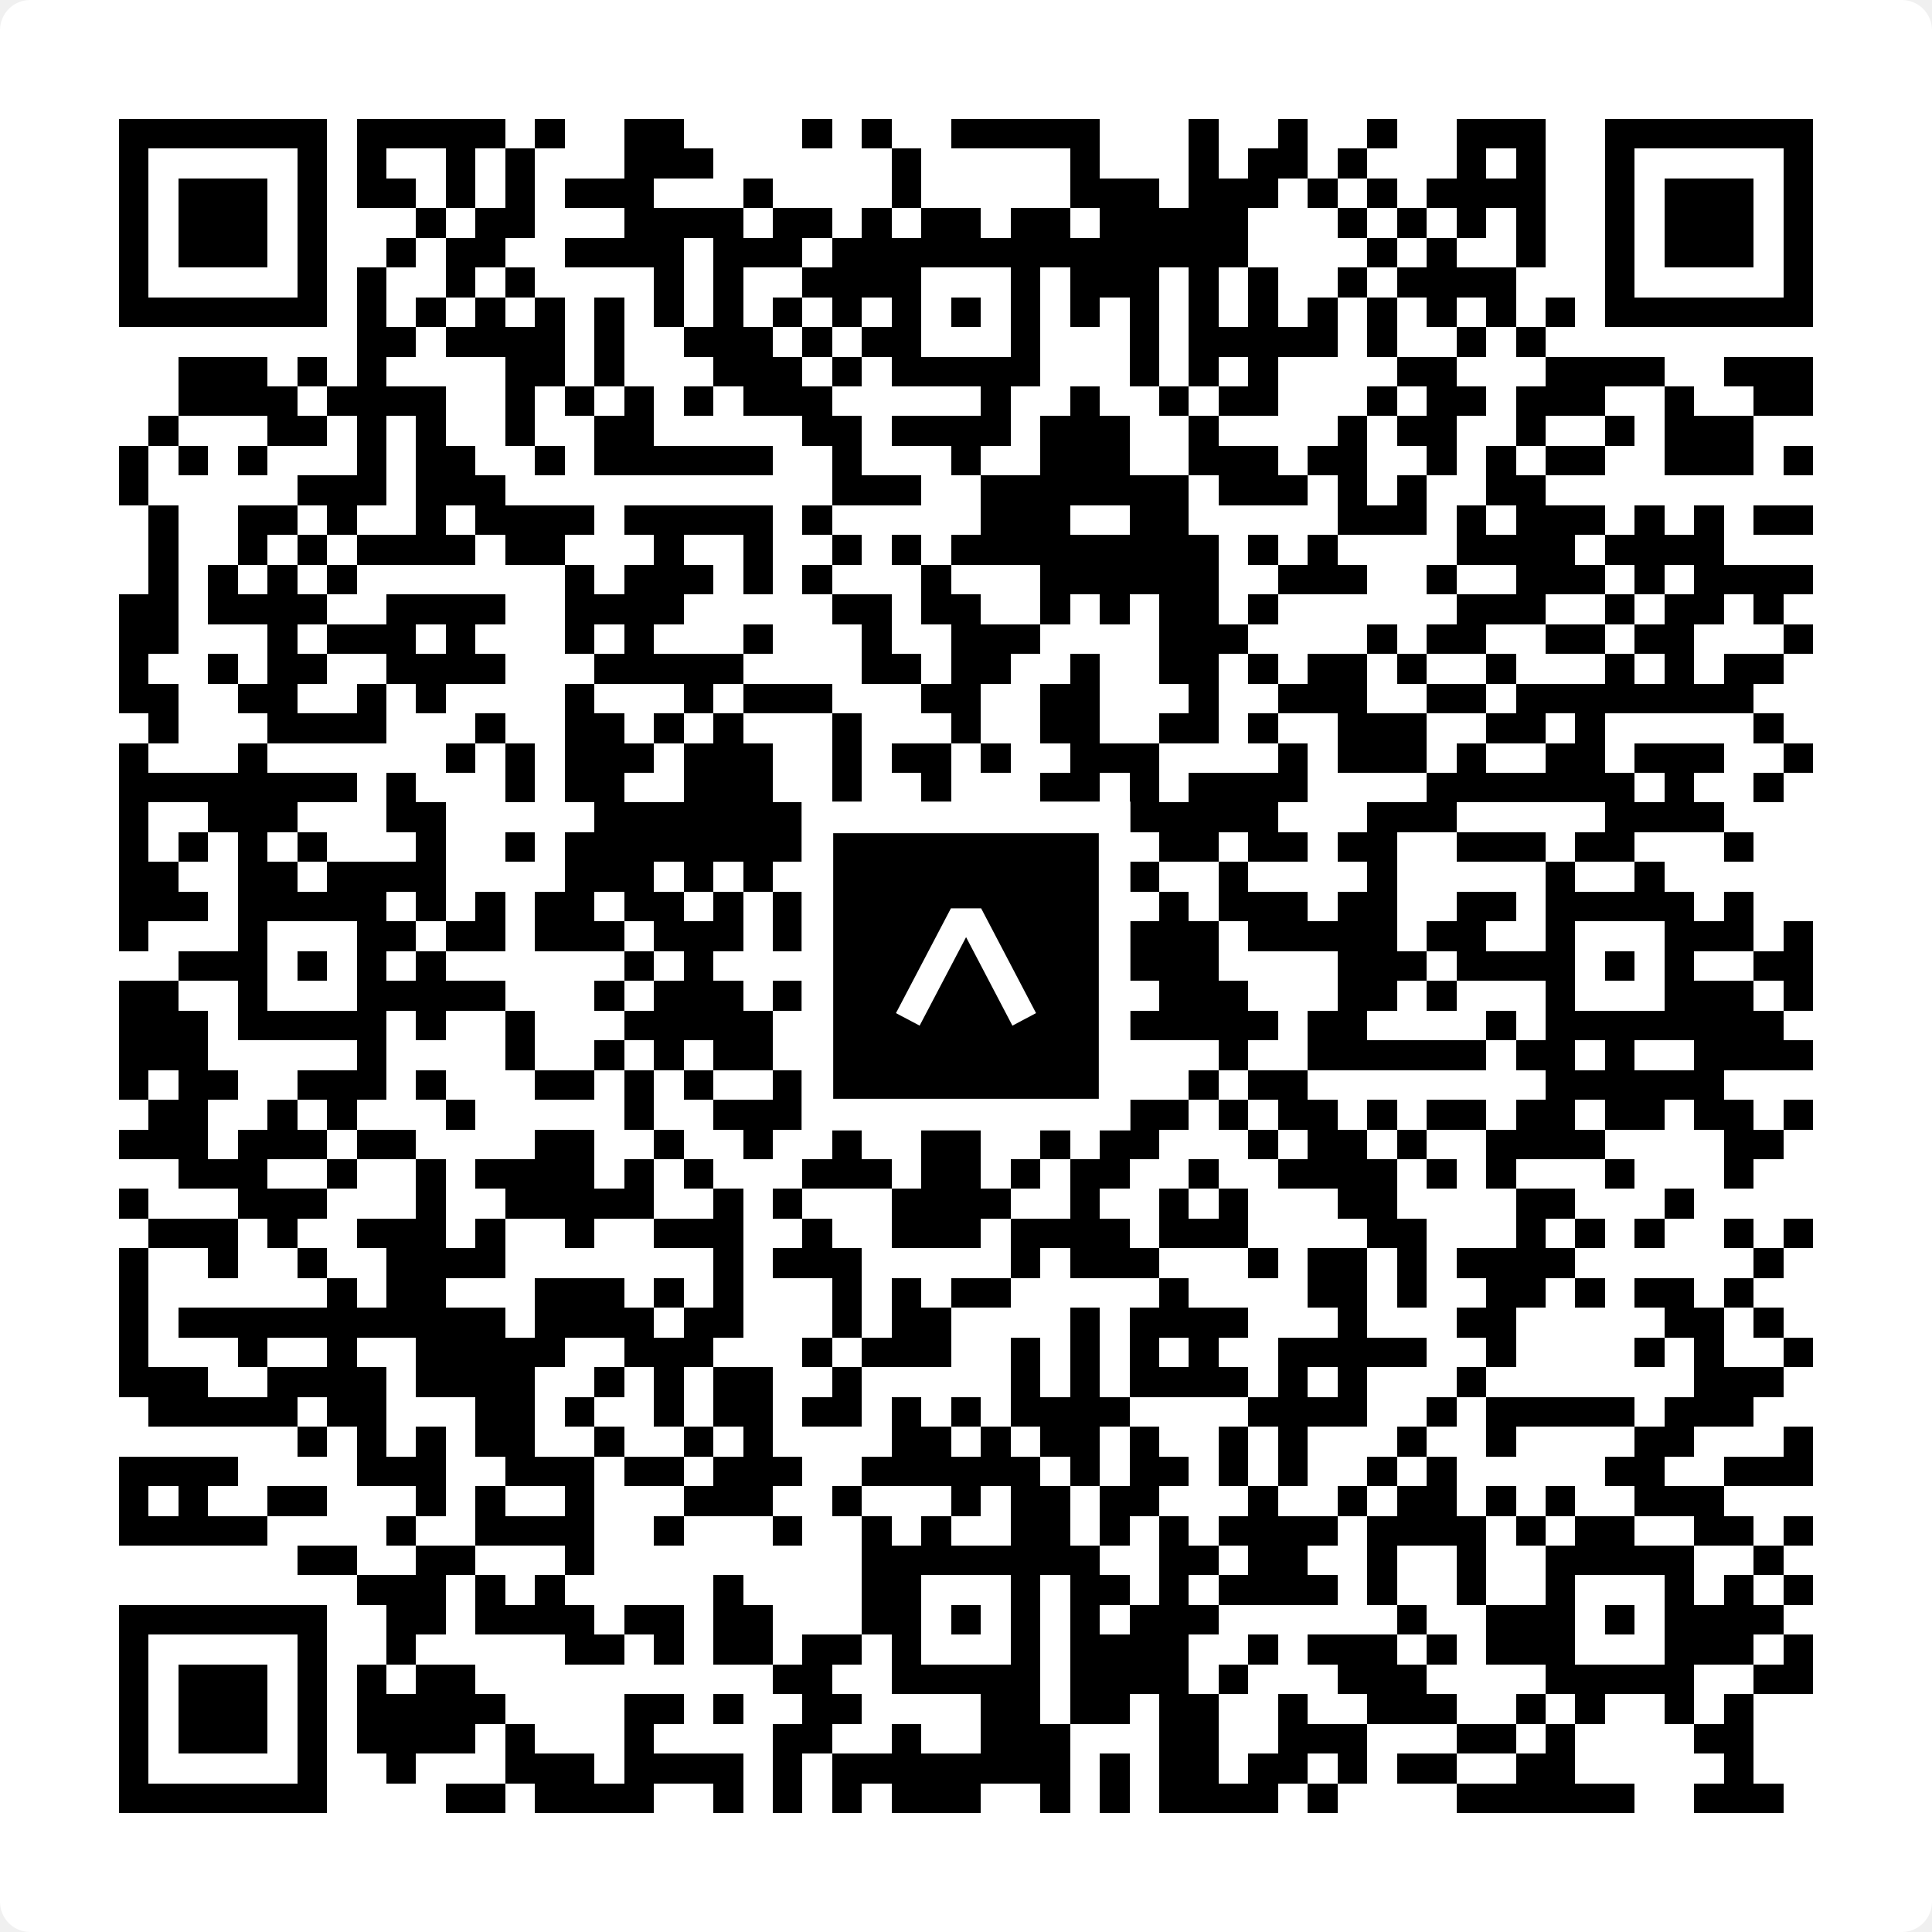
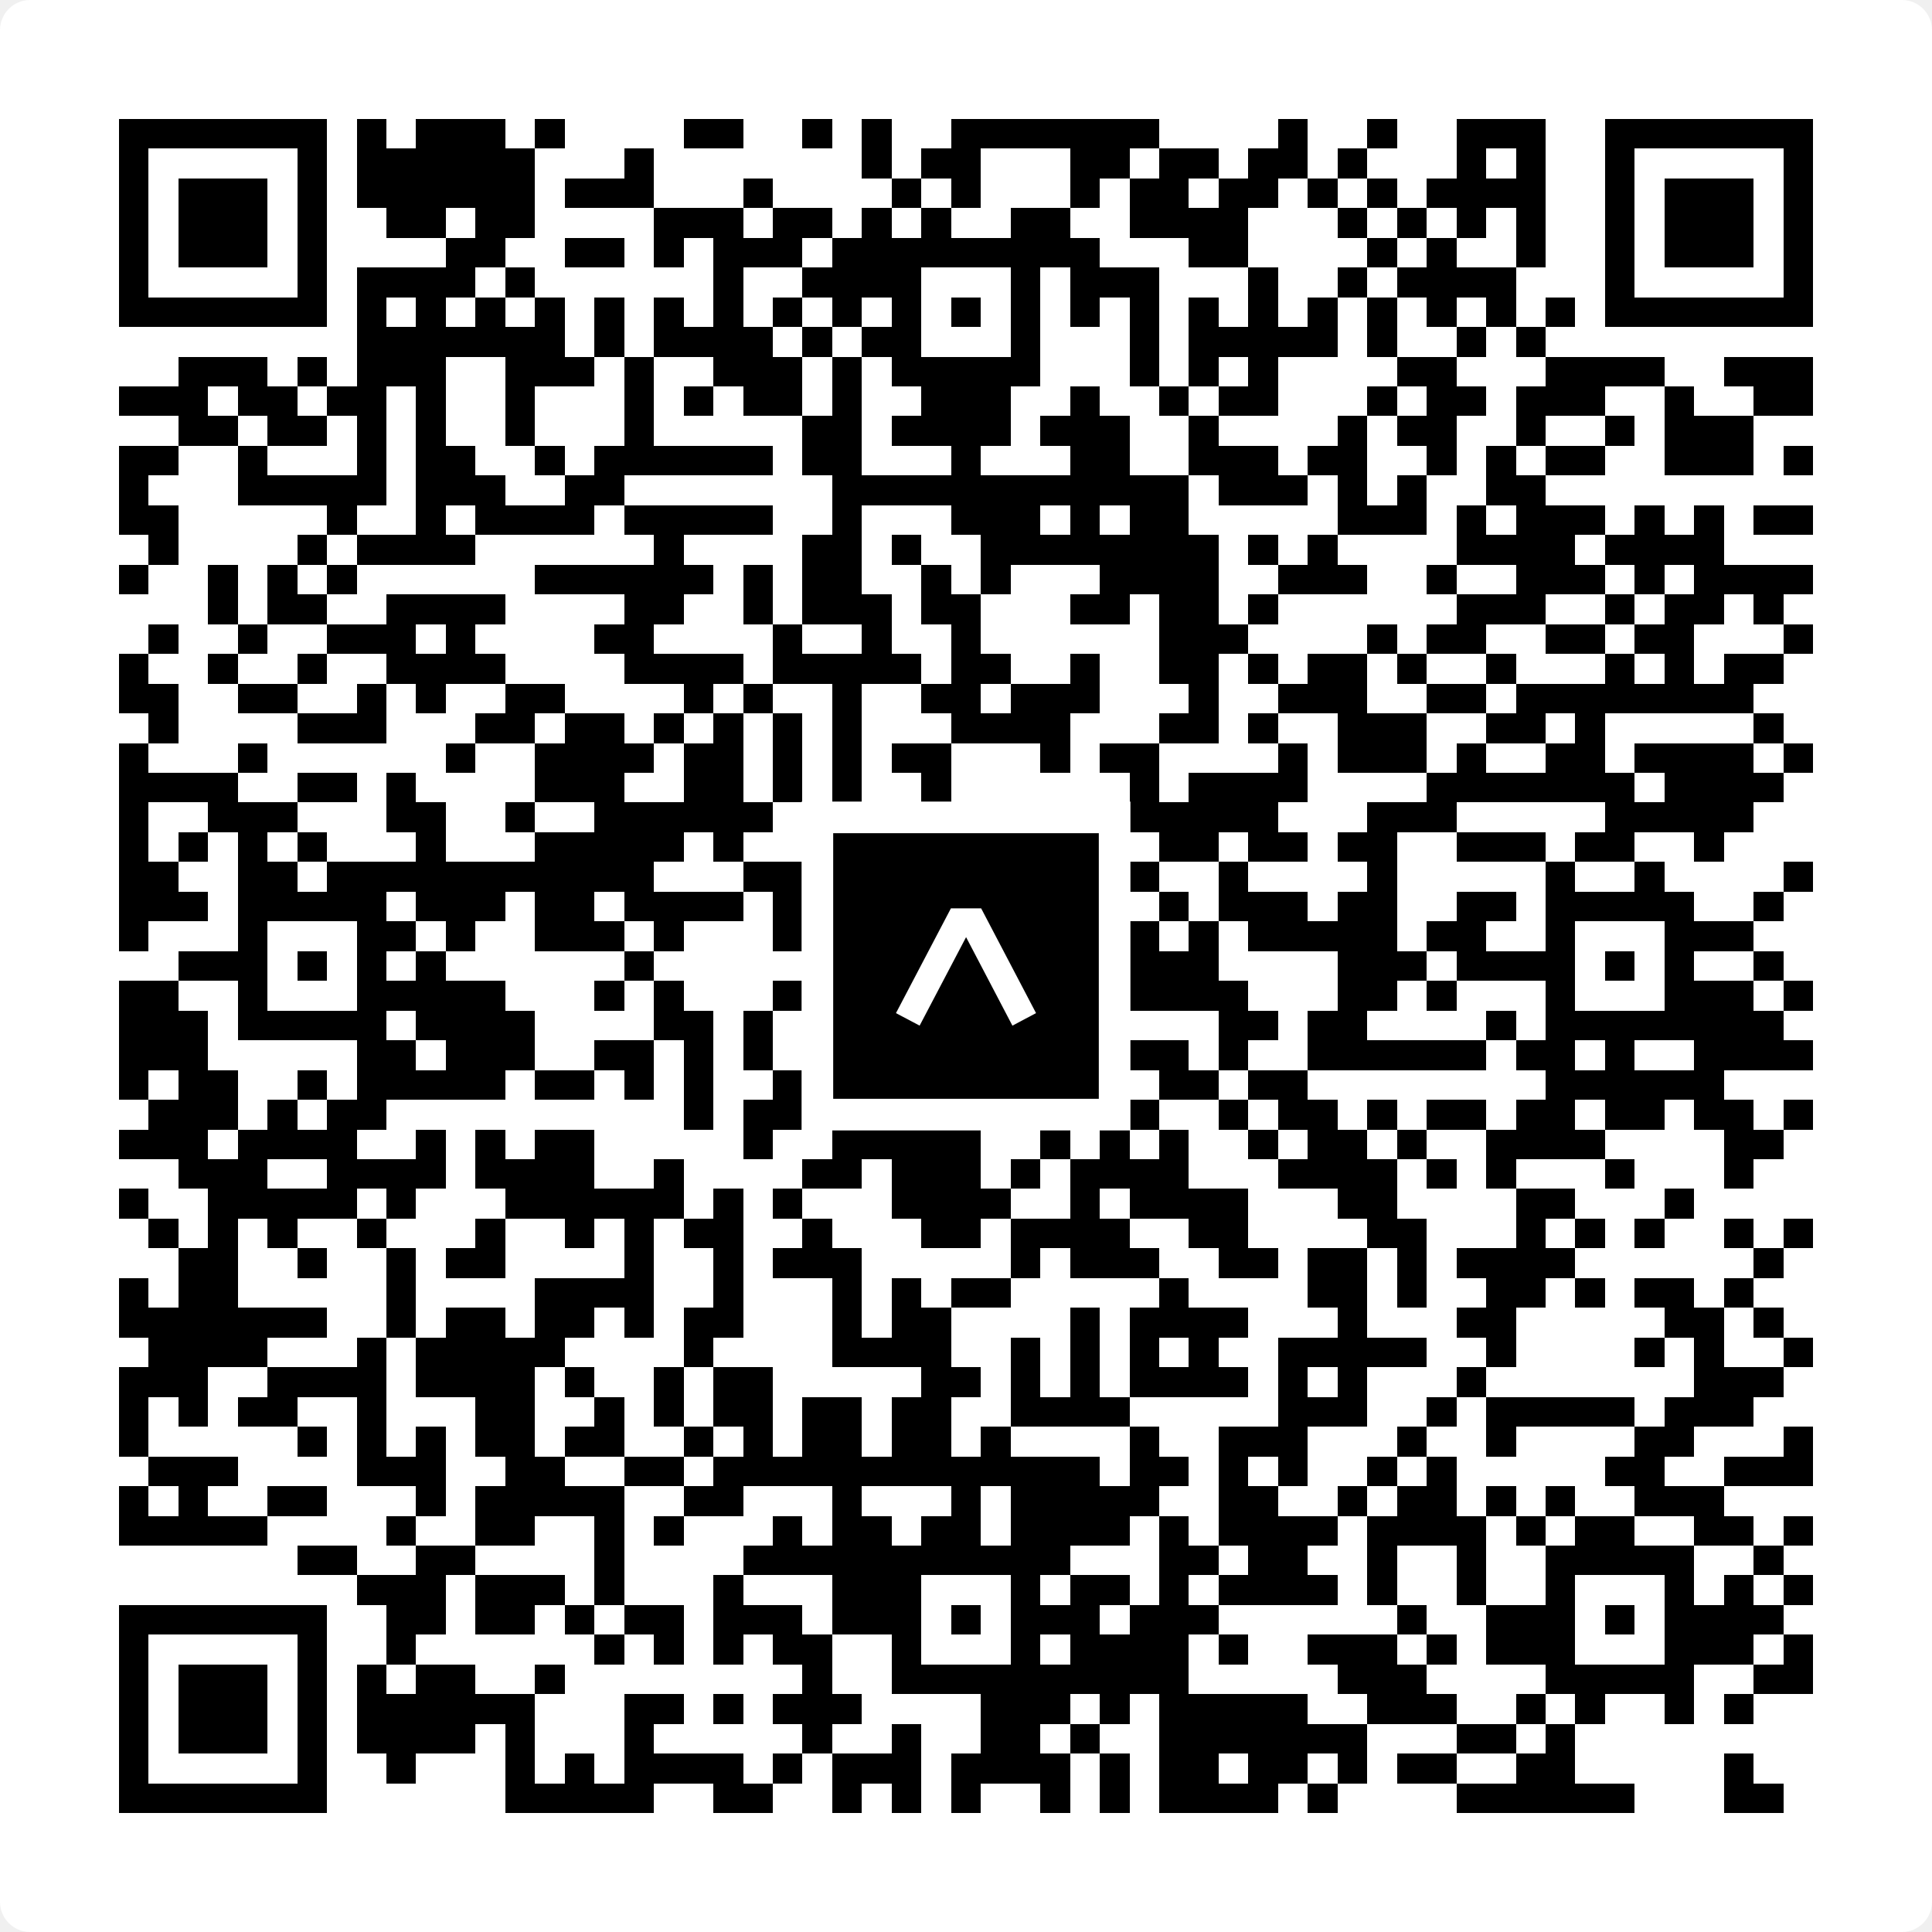
<svg xmlns="http://www.w3.org/2000/svg" width="512" height="512" viewBox="0 0 512 512" fill="none">
  <path d="M0 8C0 3.582 3.582 0 8 0H504C508.418 0 512 3.582 512 8V504C512 508.418 508.418 512 504 512H8C3.582 512 0 508.418 0 504V8Z" fill="white" />
  <svg viewBox="0 0 65 65" shape-rendering="crispEdges" height="512" width="512" x="0" y="0">
-     <path stroke="#000000" d="M4 4.5h7m1 0h5m1 0h1m2 0h2m4 0h1m1 0h1m2 0h5m3 0h1m2 0h1m2 0h1m2 0h3m2 0h7M4 5.5h1m5 0h1m1 0h1m2 0h1m1 0h1m3 0h3m6 0h1m5 0h1m3 0h1m1 0h2m1 0h1m3 0h1m1 0h1m2 0h1m5 0h1M4 6.5h1m1 0h3m1 0h1m1 0h2m1 0h1m1 0h1m1 0h3m3 0h1m4 0h1m5 0h3m1 0h3m1 0h1m1 0h1m1 0h4m2 0h1m1 0h3m1 0h1M4 7.5h1m1 0h3m1 0h1m3 0h1m1 0h2m3 0h4m1 0h2m1 0h1m1 0h2m1 0h2m1 0h5m3 0h1m1 0h1m1 0h1m1 0h1m2 0h1m1 0h3m1 0h1M4 8.5h1m1 0h3m1 0h1m2 0h1m1 0h2m2 0h4m1 0h3m1 0h14m4 0h1m1 0h1m2 0h1m2 0h1m1 0h3m1 0h1M4 9.5h1m5 0h1m1 0h1m2 0h1m1 0h1m4 0h1m1 0h1m2 0h4m3 0h1m1 0h3m1 0h1m1 0h1m2 0h1m1 0h4m3 0h1m5 0h1M4 10.5h7m1 0h1m1 0h1m1 0h1m1 0h1m1 0h1m1 0h1m1 0h1m1 0h1m1 0h1m1 0h1m1 0h1m1 0h1m1 0h1m1 0h1m1 0h1m1 0h1m1 0h1m1 0h1m1 0h1m1 0h1m1 0h1m1 0h7M12 11.5h2m1 0h4m1 0h1m2 0h3m1 0h1m1 0h2m3 0h1m3 0h1m1 0h5m1 0h1m2 0h1m1 0h1M6 12.5h3m1 0h1m1 0h1m4 0h2m1 0h1m3 0h3m1 0h1m1 0h5m3 0h1m1 0h1m1 0h1m4 0h2m3 0h4m2 0h3M6 13.5h4m1 0h4m2 0h1m1 0h1m1 0h1m1 0h1m1 0h3m5 0h1m2 0h1m2 0h1m1 0h2m3 0h1m1 0h2m1 0h3m2 0h1m2 0h2M5 14.5h1m3 0h2m1 0h1m1 0h1m2 0h1m2 0h2m5 0h2m1 0h4m1 0h3m2 0h1m4 0h1m1 0h2m2 0h1m2 0h1m1 0h3M4 15.5h1m1 0h1m1 0h1m3 0h1m1 0h2m2 0h1m1 0h6m2 0h1m3 0h1m2 0h3m2 0h3m1 0h2m2 0h1m1 0h1m1 0h2m2 0h3m1 0h1M4 16.5h1m5 0h3m1 0h3m11 0h3m2 0h7m1 0h3m1 0h1m1 0h1m2 0h2M5 17.5h1m2 0h2m1 0h1m2 0h1m1 0h4m1 0h5m1 0h1m5 0h3m2 0h2m5 0h3m1 0h1m1 0h3m1 0h1m1 0h1m1 0h2M5 18.5h1m2 0h1m1 0h1m1 0h4m1 0h2m3 0h1m2 0h1m2 0h1m1 0h1m1 0h9m1 0h1m1 0h1m4 0h4m1 0h4M5 19.5h1m1 0h1m1 0h1m1 0h1m7 0h1m1 0h3m1 0h1m1 0h1m3 0h1m3 0h6m2 0h3m2 0h1m2 0h3m1 0h1m1 0h4M4 20.5h2m1 0h4m2 0h4m2 0h4m5 0h2m1 0h2m2 0h1m1 0h1m1 0h2m1 0h1m6 0h3m2 0h1m1 0h2m1 0h1M4 21.5h2m3 0h1m1 0h3m1 0h1m3 0h1m1 0h1m3 0h1m3 0h1m2 0h3m4 0h3m4 0h1m1 0h2m2 0h2m1 0h2m3 0h1M4 22.5h1m2 0h1m1 0h2m2 0h4m3 0h5m4 0h2m1 0h2m2 0h1m2 0h2m1 0h1m1 0h2m1 0h1m2 0h1m3 0h1m1 0h1m1 0h2M4 23.5h2m2 0h2m2 0h1m1 0h1m4 0h1m3 0h1m1 0h3m3 0h2m2 0h2m3 0h1m2 0h3m2 0h2m1 0h8M5 24.5h1m3 0h4m3 0h1m2 0h2m1 0h1m1 0h1m3 0h1m3 0h1m2 0h2m2 0h2m1 0h1m2 0h3m2 0h2m1 0h1m5 0h1M4 25.5h1m3 0h1m6 0h1m1 0h1m1 0h3m1 0h3m2 0h1m1 0h2m1 0h1m2 0h3m4 0h1m1 0h3m1 0h1m2 0h2m1 0h3m2 0h1M4 26.5h8m1 0h1m3 0h1m1 0h2m2 0h3m2 0h1m2 0h1m3 0h2m1 0h1m1 0h4m4 0h7m1 0h1m2 0h1M4 27.5h1m2 0h3m3 0h2m5 0h10m1 0h1m2 0h2m1 0h6m3 0h3m5 0h4M4 28.5h1m1 0h1m1 0h1m1 0h1m3 0h1m2 0h1m1 0h8m2 0h1m1 0h2m1 0h2m1 0h1m1 0h2m1 0h2m1 0h2m2 0h3m1 0h2m3 0h1M4 29.5h2m2 0h2m1 0h4m4 0h3m1 0h1m1 0h1m3 0h2m3 0h2m1 0h2m2 0h1m4 0h1m5 0h1m2 0h1M4 30.5h3m1 0h5m1 0h1m1 0h1m1 0h2m1 0h2m1 0h1m1 0h1m1 0h7m1 0h1m2 0h1m1 0h3m1 0h2m2 0h2m1 0h5m1 0h1M4 31.5h1m3 0h1m3 0h2m1 0h2m1 0h3m1 0h3m1 0h1m1 0h1m1 0h1m3 0h1m3 0h3m1 0h5m1 0h2m2 0h1m3 0h3m1 0h1M6 32.5h3m1 0h1m1 0h1m1 0h1m6 0h1m1 0h1m3 0h4m1 0h1m1 0h1m1 0h5m4 0h3m1 0h4m1 0h1m1 0h1m2 0h2M4 33.5h2m2 0h1m3 0h5m3 0h1m1 0h3m1 0h1m3 0h1m3 0h2m1 0h1m1 0h3m3 0h2m1 0h1m3 0h1m3 0h3m1 0h1M4 34.5h3m1 0h5m1 0h1m2 0h1m3 0h5m1 0h2m1 0h13m1 0h2m4 0h1m1 0h8M4 35.5h3m5 0h1m4 0h1m2 0h1m1 0h1m1 0h2m1 0h3m1 0h6m4 0h1m2 0h6m1 0h2m1 0h1m2 0h4M4 36.5h1m1 0h2m2 0h3m1 0h1m3 0h2m1 0h1m1 0h1m2 0h2m1 0h2m2 0h1m6 0h1m1 0h2m8 0h6M5 37.5h2m2 0h1m1 0h1m3 0h1m5 0h1m2 0h5m2 0h1m2 0h1m1 0h1m1 0h2m1 0h1m1 0h2m1 0h1m1 0h2m1 0h2m1 0h2m1 0h2m1 0h1M4 38.5h3m1 0h3m1 0h2m4 0h2m2 0h1m2 0h1m2 0h1m2 0h2m2 0h1m1 0h2m3 0h1m1 0h2m1 0h1m2 0h4m4 0h2M6 39.5h3m2 0h1m2 0h1m1 0h4m1 0h1m1 0h1m3 0h3m1 0h2m1 0h1m1 0h2m2 0h1m2 0h4m1 0h1m1 0h1m3 0h1m3 0h1M4 40.5h1m3 0h3m3 0h1m2 0h5m2 0h1m1 0h1m3 0h4m2 0h1m2 0h1m1 0h1m3 0h2m4 0h2m3 0h1M5 41.5h3m1 0h1m2 0h3m1 0h1m2 0h1m2 0h3m2 0h1m2 0h3m1 0h4m1 0h3m4 0h2m3 0h1m1 0h1m1 0h1m2 0h1m1 0h1M4 42.5h1m2 0h1m2 0h1m2 0h4m7 0h1m1 0h3m5 0h1m1 0h3m3 0h1m1 0h2m1 0h1m1 0h4m6 0h1M4 43.5h1m6 0h1m1 0h2m3 0h3m1 0h1m1 0h1m3 0h1m1 0h1m1 0h2m5 0h1m4 0h2m1 0h1m2 0h2m1 0h1m1 0h2m1 0h1M4 44.5h1m1 0h11m1 0h4m1 0h2m3 0h1m1 0h2m4 0h1m1 0h4m3 0h1m3 0h2m5 0h2m1 0h1M4 45.5h1m3 0h1m2 0h1m2 0h5m2 0h3m3 0h1m1 0h3m2 0h1m1 0h1m1 0h1m1 0h1m2 0h5m2 0h1m4 0h1m1 0h1m2 0h1M4 46.5h3m2 0h4m1 0h4m2 0h1m1 0h1m1 0h2m2 0h1m5 0h1m1 0h1m1 0h4m1 0h1m1 0h1m3 0h1m7 0h3M5 47.5h5m1 0h2m3 0h2m1 0h1m2 0h1m1 0h2m1 0h2m1 0h1m1 0h1m1 0h4m4 0h4m2 0h1m1 0h5m1 0h3M10 48.5h1m1 0h1m1 0h1m1 0h2m2 0h1m2 0h1m1 0h1m4 0h2m1 0h1m1 0h2m1 0h1m2 0h1m1 0h1m3 0h1m2 0h1m4 0h2m3 0h1M4 49.5h4m4 0h3m2 0h3m1 0h2m1 0h3m2 0h6m1 0h1m1 0h2m1 0h1m1 0h1m2 0h1m1 0h1m5 0h2m2 0h3M4 50.5h1m1 0h1m2 0h2m3 0h1m1 0h1m2 0h1m3 0h3m2 0h1m3 0h1m1 0h2m1 0h2m3 0h1m2 0h1m1 0h2m1 0h1m1 0h1m2 0h3M4 51.5h5m4 0h1m2 0h4m2 0h1m3 0h1m2 0h1m1 0h1m2 0h2m1 0h1m1 0h1m1 0h4m1 0h4m1 0h1m1 0h2m2 0h2m1 0h1M10 52.5h2m2 0h2m3 0h1m9 0h8m2 0h2m1 0h2m2 0h1m2 0h1m2 0h5m2 0h1M12 53.5h3m1 0h1m1 0h1m5 0h1m4 0h2m3 0h1m1 0h2m1 0h1m1 0h4m1 0h1m2 0h1m2 0h1m3 0h1m1 0h1m1 0h1M4 54.5h7m2 0h2m1 0h4m1 0h2m1 0h2m3 0h2m1 0h1m1 0h1m1 0h1m1 0h3m6 0h1m2 0h3m1 0h1m1 0h4M4 55.5h1m5 0h1m2 0h1m5 0h2m1 0h1m1 0h2m1 0h2m1 0h1m3 0h1m1 0h4m2 0h1m1 0h3m1 0h1m1 0h3m3 0h3m1 0h1M4 56.5h1m1 0h3m1 0h1m1 0h1m1 0h2m10 0h2m2 0h5m1 0h4m1 0h1m3 0h3m4 0h5m2 0h2M4 57.5h1m1 0h3m1 0h1m1 0h5m4 0h2m1 0h1m2 0h2m4 0h2m1 0h2m1 0h2m2 0h1m2 0h3m2 0h1m1 0h1m2 0h1m1 0h1M4 58.5h1m1 0h3m1 0h1m1 0h4m1 0h1m3 0h1m4 0h2m2 0h1m2 0h3m3 0h2m2 0h3m3 0h2m1 0h1m4 0h2M4 59.5h1m5 0h1m2 0h1m3 0h3m1 0h4m1 0h1m1 0h8m1 0h1m1 0h2m1 0h2m1 0h1m1 0h2m2 0h2m5 0h1M4 60.5h7m4 0h2m1 0h4m2 0h1m1 0h1m1 0h1m1 0h3m2 0h1m1 0h1m1 0h4m1 0h1m4 0h6m2 0h3" />
+     <path stroke="#000000" d="M4 4.5h7m1 0h1m1 0h3m1 0h1m4 0h2m2 0h1m1 0h1m2 0h7m4 0h1m2 0h1m2 0h3m2 0h7M4 5.5h1m5 0h1m1 0h6m3 0h1m7 0h1m1 0h2m3 0h2m1 0h2m1 0h2m1 0h1m3 0h1m1 0h1m2 0h1m5 0h1M4 6.5h1m1 0h3m1 0h1m1 0h6m1 0h3m3 0h1m4 0h1m1 0h1m3 0h1m1 0h2m1 0h2m1 0h1m1 0h1m1 0h4m2 0h1m1 0h3m1 0h1M4 7.5h1m1 0h3m1 0h1m2 0h2m1 0h2m4 0h3m1 0h2m1 0h1m1 0h1m2 0h2m2 0h4m3 0h1m1 0h1m1 0h1m1 0h1m2 0h1m1 0h3m1 0h1M4 8.5h1m1 0h3m1 0h1m4 0h2m2 0h2m1 0h1m1 0h3m1 0h9m3 0h2m4 0h1m1 0h1m2 0h1m2 0h1m1 0h3m1 0h1M4 9.5h1m5 0h1m1 0h4m1 0h1m6 0h1m2 0h4m3 0h1m1 0h3m3 0h1m2 0h1m1 0h4m3 0h1m5 0h1M4 10.5h7m1 0h1m1 0h1m1 0h1m1 0h1m1 0h1m1 0h1m1 0h1m1 0h1m1 0h1m1 0h1m1 0h1m1 0h1m1 0h1m1 0h1m1 0h1m1 0h1m1 0h1m1 0h1m1 0h1m1 0h1m1 0h1m1 0h7M12 11.5h7m1 0h1m1 0h4m1 0h1m1 0h2m3 0h1m3 0h1m1 0h5m1 0h1m2 0h1m1 0h1M6 12.5h3m1 0h1m1 0h3m2 0h3m1 0h1m2 0h3m1 0h1m1 0h5m3 0h1m1 0h1m1 0h1m4 0h2m3 0h4m2 0h3M4 13.5h3m1 0h2m1 0h2m1 0h1m2 0h1m3 0h1m1 0h1m1 0h2m1 0h1m2 0h3m2 0h1m2 0h1m1 0h2m3 0h1m1 0h2m1 0h3m2 0h1m2 0h2M6 14.5h2m1 0h2m1 0h1m1 0h1m2 0h1m3 0h1m5 0h2m1 0h4m1 0h3m2 0h1m4 0h1m1 0h2m2 0h1m2 0h1m1 0h3M4 15.5h2m2 0h1m3 0h1m1 0h2m2 0h1m1 0h6m1 0h2m3 0h1m3 0h2m2 0h3m1 0h2m2 0h1m1 0h1m1 0h2m2 0h3m1 0h1M4 16.5h1m3 0h5m1 0h3m2 0h2m7 0h12m1 0h3m1 0h1m1 0h1m2 0h2M4 17.5h2m5 0h1m2 0h1m1 0h4m1 0h5m2 0h1m3 0h3m1 0h1m1 0h2m5 0h3m1 0h1m1 0h3m1 0h1m1 0h1m1 0h2M5 18.5h1m4 0h1m1 0h4m6 0h1m4 0h2m1 0h1m2 0h8m1 0h1m1 0h1m4 0h4m1 0h4M4 19.5h1m2 0h1m1 0h1m1 0h1m6 0h6m1 0h1m1 0h2m2 0h1m1 0h1m3 0h4m2 0h3m2 0h1m2 0h3m1 0h1m1 0h4M7 20.5h1m1 0h2m2 0h4m4 0h2m2 0h1m1 0h3m1 0h2m3 0h2m1 0h2m1 0h1m6 0h3m2 0h1m1 0h2m1 0h1M5 21.5h1m2 0h1m2 0h3m1 0h1m4 0h2m4 0h1m2 0h1m2 0h1m6 0h3m4 0h1m1 0h2m2 0h2m1 0h2m3 0h1M4 22.5h1m2 0h1m2 0h1m2 0h4m4 0h4m1 0h5m1 0h2m2 0h1m2 0h2m1 0h1m1 0h2m1 0h1m2 0h1m3 0h1m1 0h1m1 0h2M4 23.5h2m2 0h2m2 0h1m1 0h1m2 0h2m4 0h1m1 0h1m2 0h1m2 0h2m1 0h3m3 0h1m2 0h3m2 0h2m1 0h8M5 24.5h1m4 0h3m3 0h2m1 0h2m1 0h1m1 0h1m1 0h1m1 0h1m3 0h4m3 0h2m1 0h1m2 0h3m2 0h2m1 0h1m5 0h1M4 25.5h1m3 0h1m6 0h1m2 0h4m1 0h2m1 0h1m1 0h1m1 0h2m3 0h1m1 0h2m4 0h1m1 0h3m1 0h1m2 0h2m1 0h4m1 0h1M4 26.5h4m2 0h2m1 0h1m4 0h3m2 0h2m1 0h1m1 0h1m2 0h1m6 0h1m1 0h4m4 0h7m1 0h4M4 27.5h1m2 0h3m3 0h2m2 0h1m2 0h6m1 0h3m1 0h1m3 0h1m1 0h6m3 0h3m5 0h5M4 28.5h1m1 0h1m1 0h1m1 0h1m3 0h1m3 0h5m1 0h1m4 0h1m1 0h5m1 0h1m1 0h2m1 0h2m1 0h2m2 0h3m1 0h2m2 0h1M4 29.5h2m2 0h2m1 0h11m3 0h2m2 0h1m3 0h3m1 0h2m2 0h1m4 0h1m5 0h1m2 0h1m4 0h1M4 30.5h3m1 0h5m1 0h3m1 0h2m1 0h4m1 0h1m1 0h7m1 0h1m2 0h1m1 0h3m1 0h2m2 0h2m1 0h5m2 0h1M4 31.5h1m3 0h1m3 0h2m1 0h1m2 0h3m1 0h1m3 0h1m1 0h3m3 0h1m3 0h1m1 0h1m1 0h5m1 0h2m2 0h1m3 0h3M6 32.5h3m1 0h1m1 0h1m1 0h1m6 0h1m5 0h4m1 0h1m1 0h1m1 0h5m4 0h3m1 0h4m1 0h1m1 0h1m2 0h1M4 33.5h2m2 0h1m3 0h5m3 0h1m1 0h1m3 0h1m3 0h1m3 0h2m2 0h4m3 0h2m1 0h1m3 0h1m3 0h3m1 0h1M4 34.5h3m1 0h5m1 0h4m4 0h2m1 0h1m1 0h2m1 0h7m4 0h2m1 0h2m4 0h1m1 0h8M4 35.5h3m5 0h2m1 0h3m2 0h2m1 0h1m1 0h1m1 0h6m2 0h5m1 0h1m2 0h6m1 0h2m1 0h1m2 0h4M4 36.5h1m1 0h2m2 0h1m1 0h5m1 0h2m1 0h1m1 0h1m2 0h2m1 0h1m3 0h1m5 0h2m1 0h2m8 0h6M5 37.5h3m1 0h1m1 0h2m10 0h1m1 0h4m2 0h1m2 0h1m1 0h3m2 0h1m1 0h2m1 0h1m1 0h2m1 0h2m1 0h2m1 0h2m1 0h1M4 38.5h3m1 0h4m2 0h1m1 0h1m1 0h2m5 0h1m2 0h5m2 0h1m1 0h1m1 0h1m2 0h1m1 0h2m1 0h1m2 0h4m4 0h2M6 39.5h3m2 0h4m1 0h4m2 0h1m4 0h2m1 0h3m1 0h1m1 0h4m3 0h4m1 0h1m1 0h1m3 0h1m3 0h1M4 40.5h1m2 0h5m1 0h1m3 0h6m1 0h1m1 0h1m3 0h4m2 0h1m1 0h4m3 0h2m4 0h2m3 0h1M5 41.5h1m1 0h1m1 0h1m2 0h1m3 0h1m2 0h1m1 0h1m1 0h2m2 0h1m3 0h2m1 0h4m2 0h2m4 0h2m3 0h1m1 0h1m1 0h1m2 0h1m1 0h1M6 42.5h2m2 0h1m2 0h1m1 0h2m4 0h1m2 0h1m1 0h3m5 0h1m1 0h3m2 0h2m1 0h2m1 0h1m1 0h4m6 0h1M4 43.5h1m1 0h2m5 0h1m4 0h4m2 0h1m3 0h1m1 0h1m1 0h2m5 0h1m4 0h2m1 0h1m2 0h2m1 0h1m1 0h2m1 0h1M4 44.5h7m2 0h1m1 0h2m1 0h2m1 0h1m1 0h2m3 0h1m1 0h2m4 0h1m1 0h4m3 0h1m3 0h2m5 0h2m1 0h1M5 45.5h4m3 0h1m1 0h5m4 0h1m4 0h4m2 0h1m1 0h1m1 0h1m1 0h1m2 0h5m2 0h1m4 0h1m1 0h1m2 0h1M4 46.5h3m2 0h4m1 0h4m1 0h1m2 0h1m1 0h2m5 0h2m1 0h1m1 0h1m1 0h4m1 0h1m1 0h1m3 0h1m7 0h3M4 47.5h1m1 0h1m1 0h2m2 0h1m3 0h2m2 0h1m1 0h1m1 0h2m1 0h2m1 0h2m2 0h4m5 0h3m2 0h1m1 0h5m1 0h3M4 48.5h1m5 0h1m1 0h1m1 0h1m1 0h2m1 0h2m2 0h1m1 0h1m1 0h2m1 0h2m1 0h1m4 0h1m2 0h3m3 0h1m2 0h1m4 0h2m3 0h1M5 49.5h3m4 0h3m2 0h2m2 0h2m1 0h13m1 0h2m1 0h1m1 0h1m2 0h1m1 0h1m5 0h2m2 0h3M4 50.5h1m1 0h1m2 0h2m3 0h1m1 0h5m2 0h2m3 0h1m3 0h1m1 0h5m2 0h2m2 0h1m1 0h2m1 0h1m1 0h1m2 0h3M4 51.5h5m4 0h1m2 0h2m2 0h1m1 0h1m3 0h1m1 0h2m1 0h2m1 0h4m1 0h1m1 0h4m1 0h4m1 0h1m1 0h2m2 0h2m1 0h1M10 52.5h2m2 0h2m4 0h1m4 0h11m3 0h2m1 0h2m2 0h1m2 0h1m2 0h5m2 0h1M12 53.5h3m1 0h3m1 0h1m3 0h1m3 0h3m3 0h1m1 0h2m1 0h1m1 0h4m1 0h1m2 0h1m2 0h1m3 0h1m1 0h1m1 0h1M4 54.5h7m2 0h2m1 0h2m1 0h1m1 0h2m1 0h3m1 0h3m1 0h1m1 0h3m1 0h3m6 0h1m2 0h3m1 0h1m1 0h4M4 55.5h1m5 0h1m2 0h1m6 0h1m1 0h1m1 0h1m1 0h2m2 0h1m3 0h1m1 0h4m1 0h1m2 0h3m1 0h1m1 0h3m3 0h3m1 0h1M4 56.5h1m1 0h3m1 0h1m1 0h1m1 0h2m2 0h1m8 0h1m2 0h10m5 0h3m4 0h5m2 0h2M4 57.5h1m1 0h3m1 0h1m1 0h6m3 0h2m1 0h1m1 0h3m4 0h3m1 0h1m1 0h5m2 0h3m2 0h1m1 0h1m2 0h1m1 0h1M4 58.5h1m1 0h3m1 0h1m1 0h4m1 0h1m3 0h1m5 0h1m2 0h1m2 0h2m1 0h1m2 0h7m3 0h2m1 0h1M4 59.5h1m5 0h1m2 0h1m3 0h1m1 0h1m1 0h4m1 0h1m1 0h3m1 0h4m1 0h1m1 0h2m1 0h2m1 0h1m1 0h2m2 0h2m5 0h1M4 60.5h7m6 0h5m2 0h2m2 0h1m1 0h1m1 0h1m2 0h1m1 0h1m1 0h4m1 0h1m4 0h6m3 0h2" />
  </svg>
  <rect x="216.615" y="216.615" width="78.769" height="78.769" fill="black" stroke="white" stroke-width="8.377" />
  <svg x="216.615" y="216.615" width="78.769" height="78.769" viewBox="0 0 116 116" fill="none">
    <path d="M63.911 35.496L52.114 35.496L30.667 76.393L39.902 81.271L58.033 46.739L76.117 81.283L85.333 76.385L63.911 35.496Z" fill="white" />
  </svg>
</svg>
